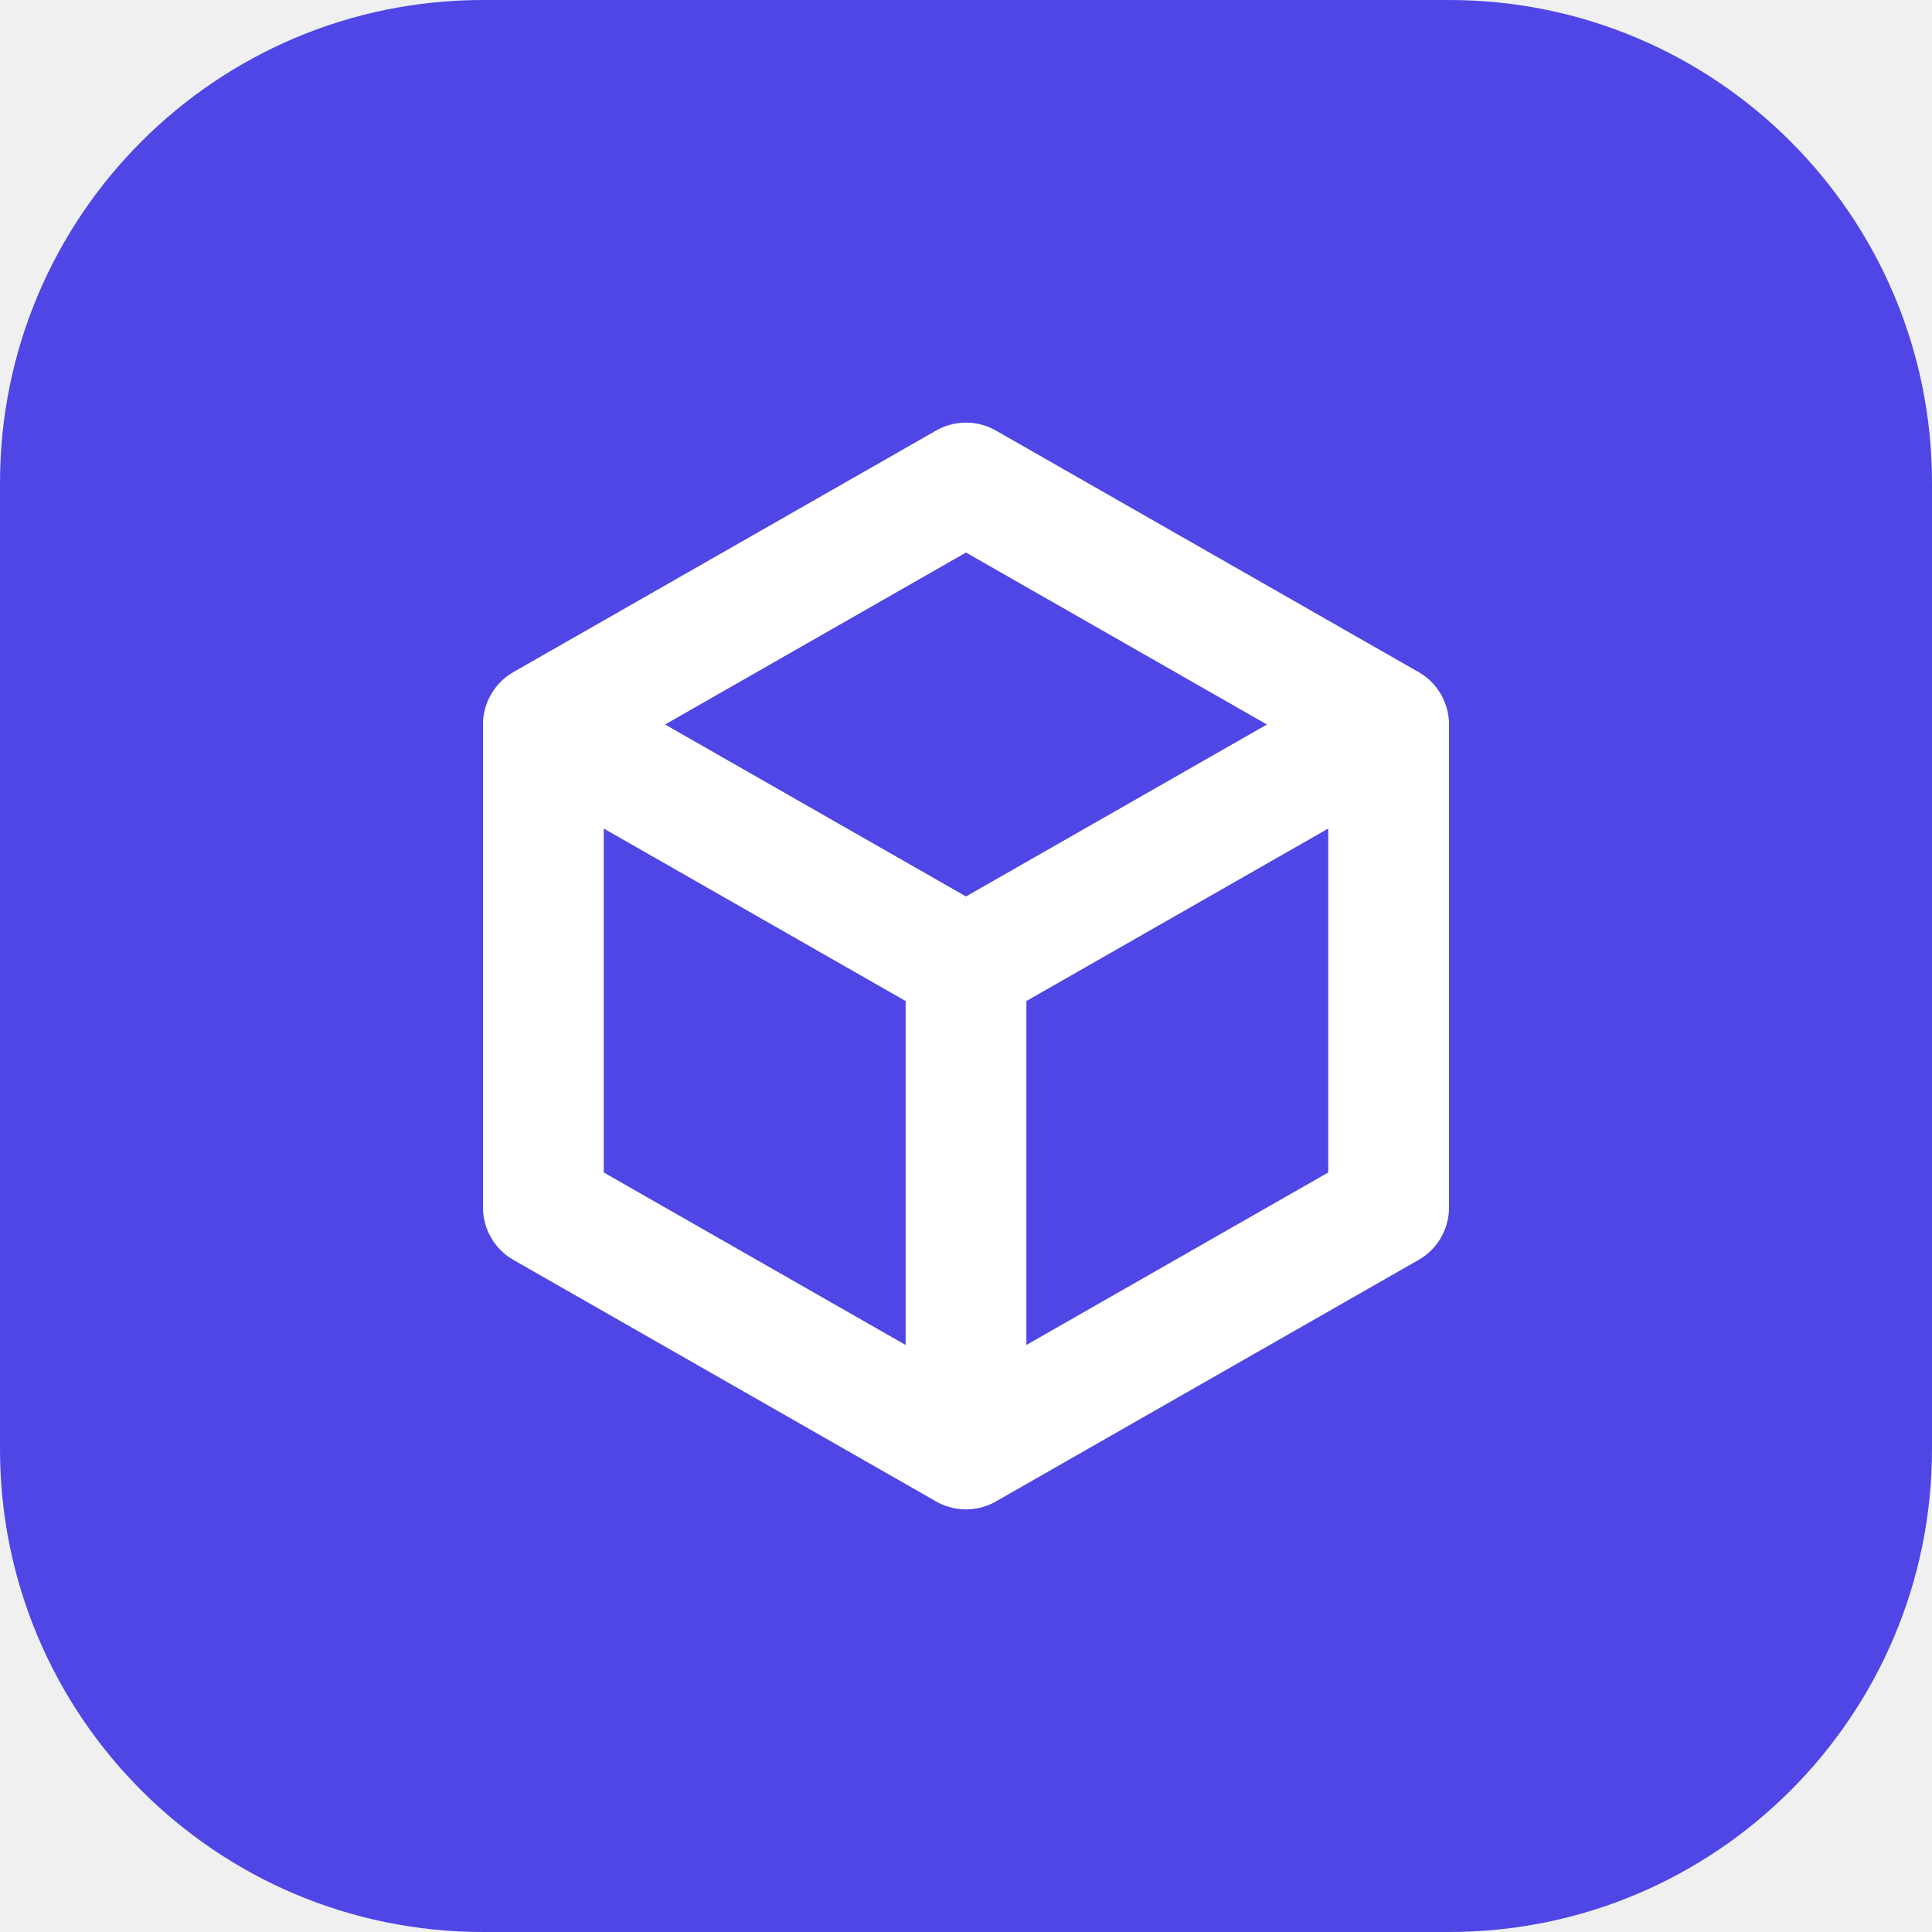
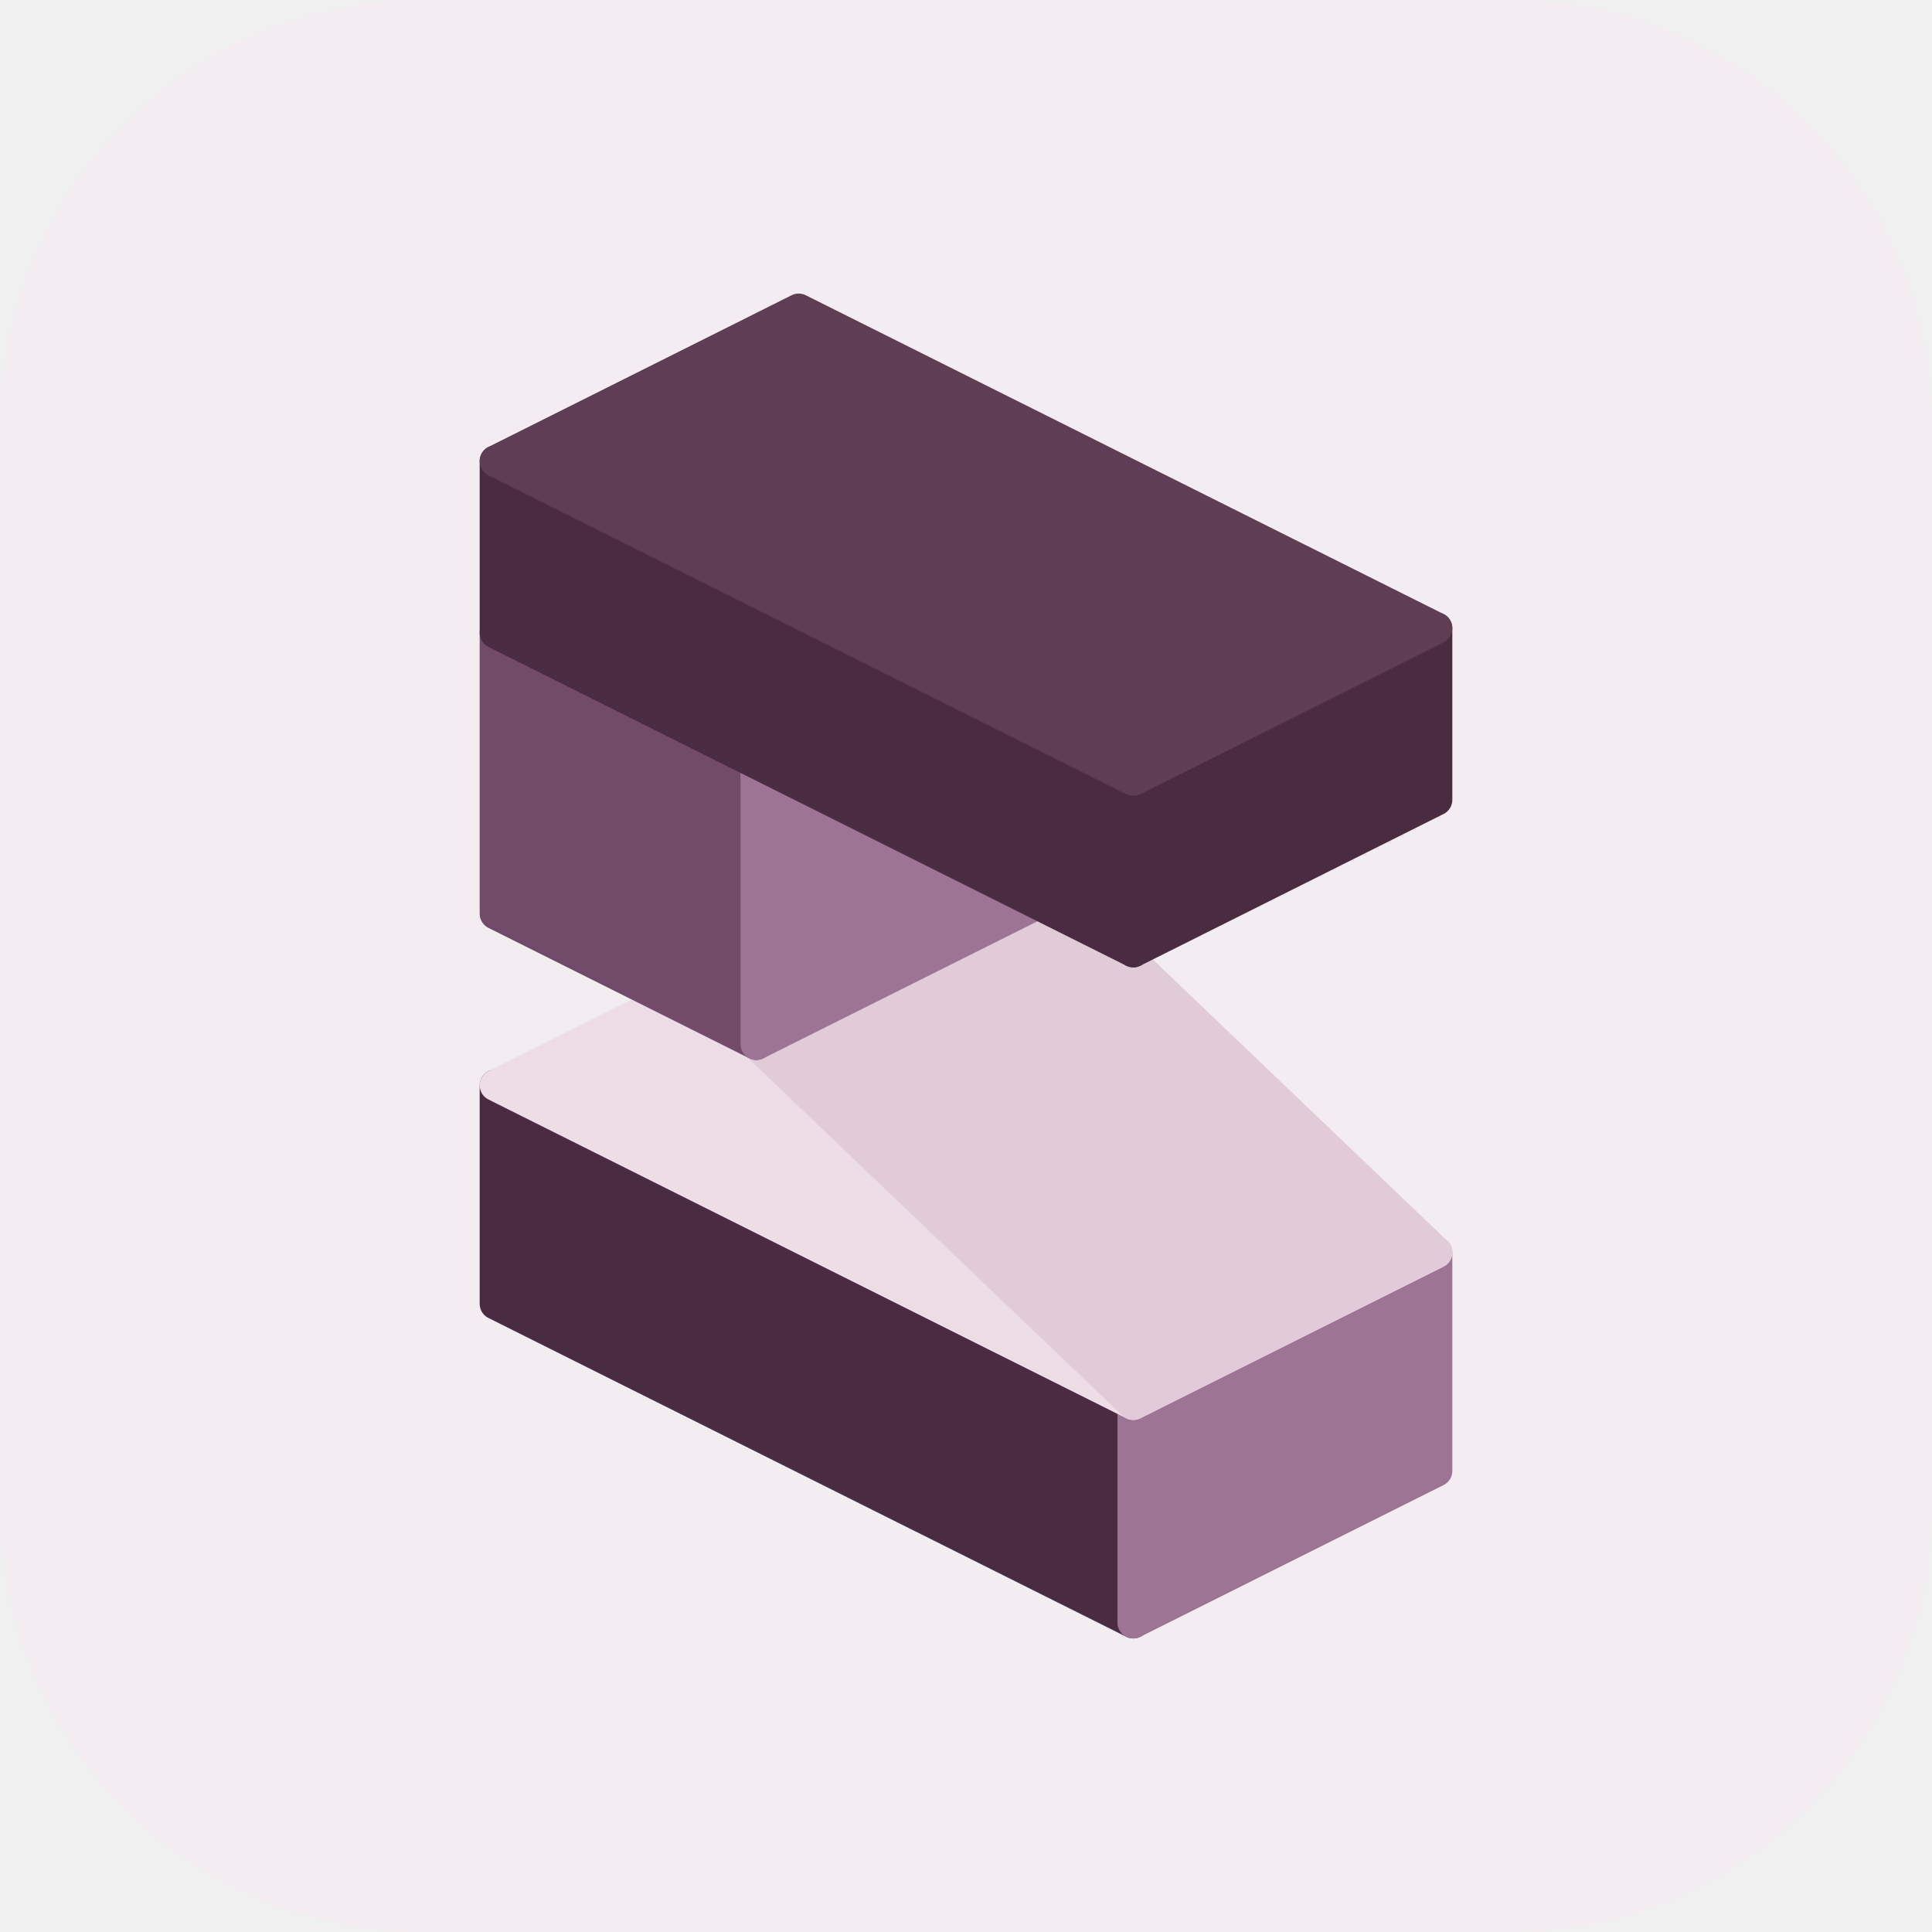
- <svg xmlns="http://www.w3.org/2000/svg" viewBox="0 0 32 32">
-   <rect width="32" height="32" rx="8" fill="#4f46e5" />
-   <path d="M9 12l7-4 7 4v8l-7 4-7-4z" fill="none" stroke="#fff" stroke-width="2" stroke-linejoin="round" />
-   <path d="M9 12l7 4 7-4M16 16v8" fill="none" stroke="#fff" stroke-width="2" stroke-linejoin="round" />
+ <svg xmlns="http://www.w3.org/2000/svg" viewBox="0 0 64 64">
+   <rect width="64" height="64" rx="14" fill="#f3edf1" />
+   <g transform="translate(8 8) scale(0.75)" stroke-linejoin="round" stroke-width="1.4">
+     <path d="M11.22 37.27 L39.39 51.35 L39.39 61.0 L11.22 46.92Z" fill="#4a2c42" stroke="#4a2c42" />
+     <path d="M52.78 44.65 L39.39 51.35 L39.39 61.0 L52.78 54.3Z" fill="#9d7493" stroke="#9d7493" />
+     <path d="M24.61 30.57 L52.78 44.65 L39.39 51.35 L11.22 37.27Z" fill="#ecdde7" stroke="#ecdde7" />
+     <path d="M36.14 28.75 L52.78 44.65 L39.39 51.35 L22.74 35.45Z" fill="#e2cbd9" stroke="#e2cbd9" />
+     <path d="M11.22 17.28 L22.74 23.04 L22.74 35.45 L11.22 29.69Z" fill="#714b67" stroke="#714b67" />
+     <path d="M36.14 16.34 L22.74 23.04 L22.74 35.45 L36.14 28.75Z" fill="#9d7493" stroke="#9d7493" />
+     <path d="M11.22 9.7 L39.39 23.78 L39.39 31.36 L11.22 17.28Z" fill="#4a2c42" stroke="#4a2c42" />
+     <path d="M52.78 17.08 L39.39 23.78 L39.39 31.36 L52.78 24.66Z" fill="#4a2c42" stroke="#4a2c42" />
+     <path d="M24.61 3.0 L52.78 17.08 L39.39 23.78 L11.22 9.7Z" fill="#5e3d55" stroke="#5e3d55" />
+   </g>
</svg>
